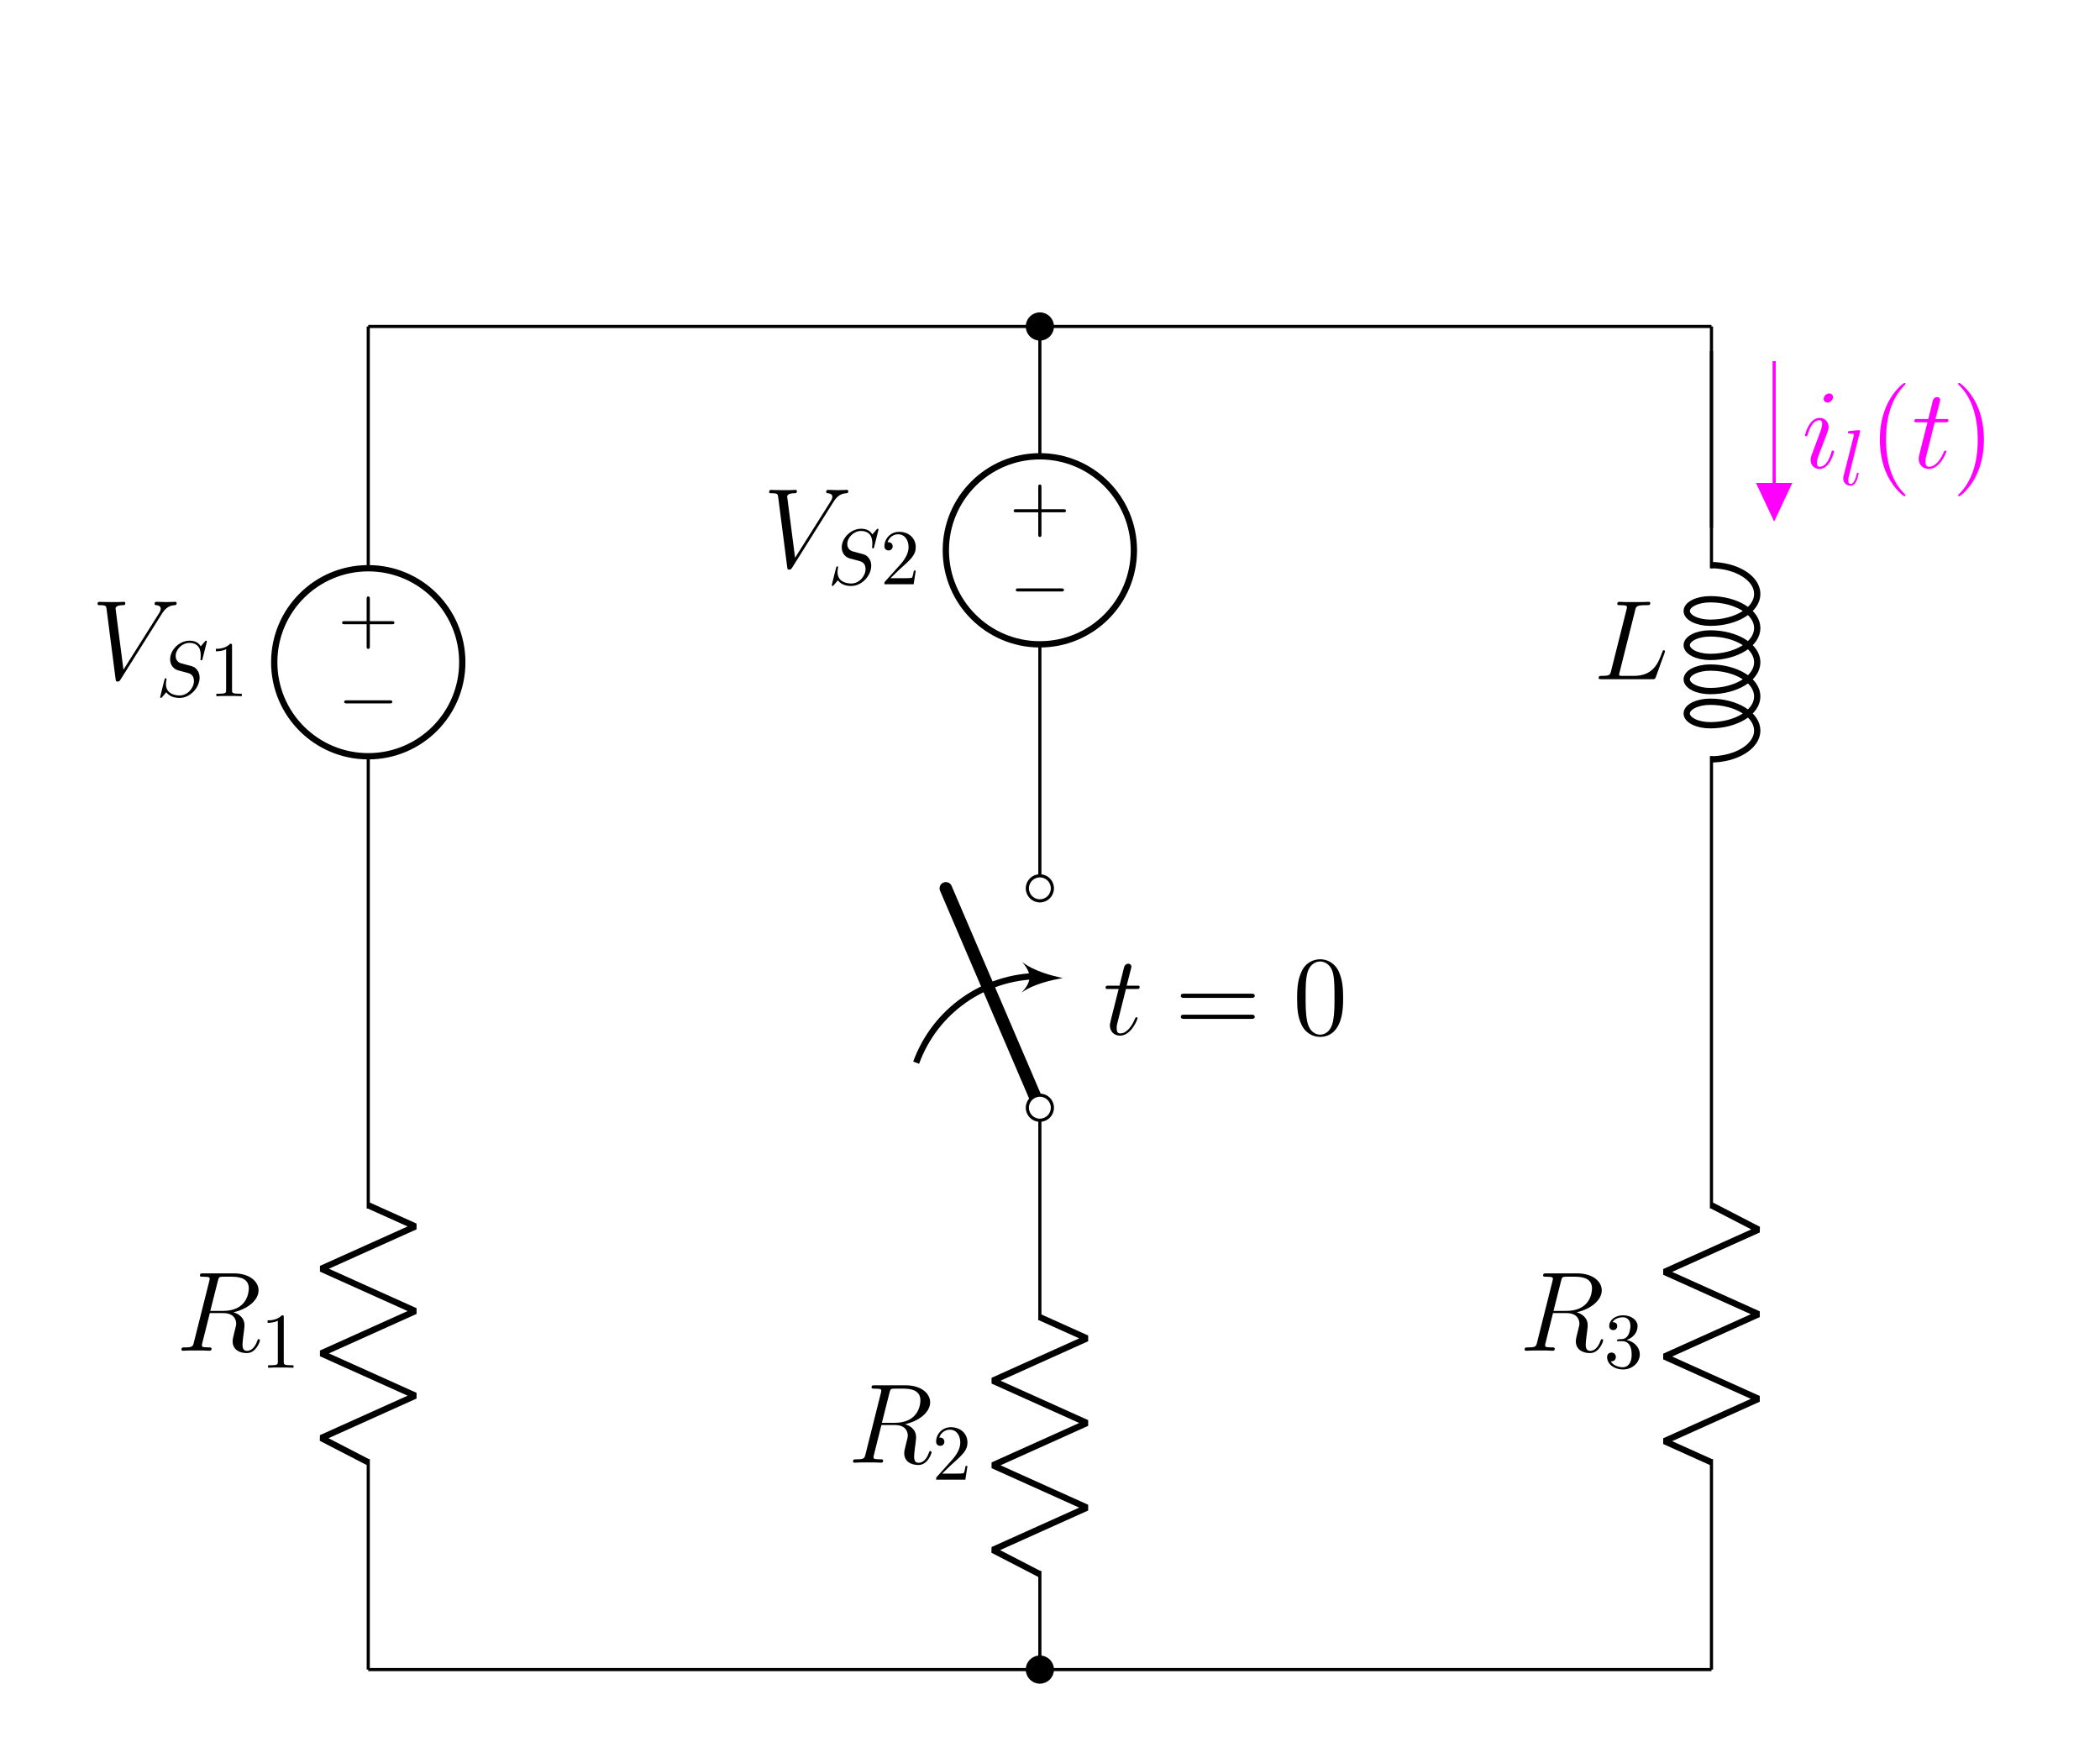
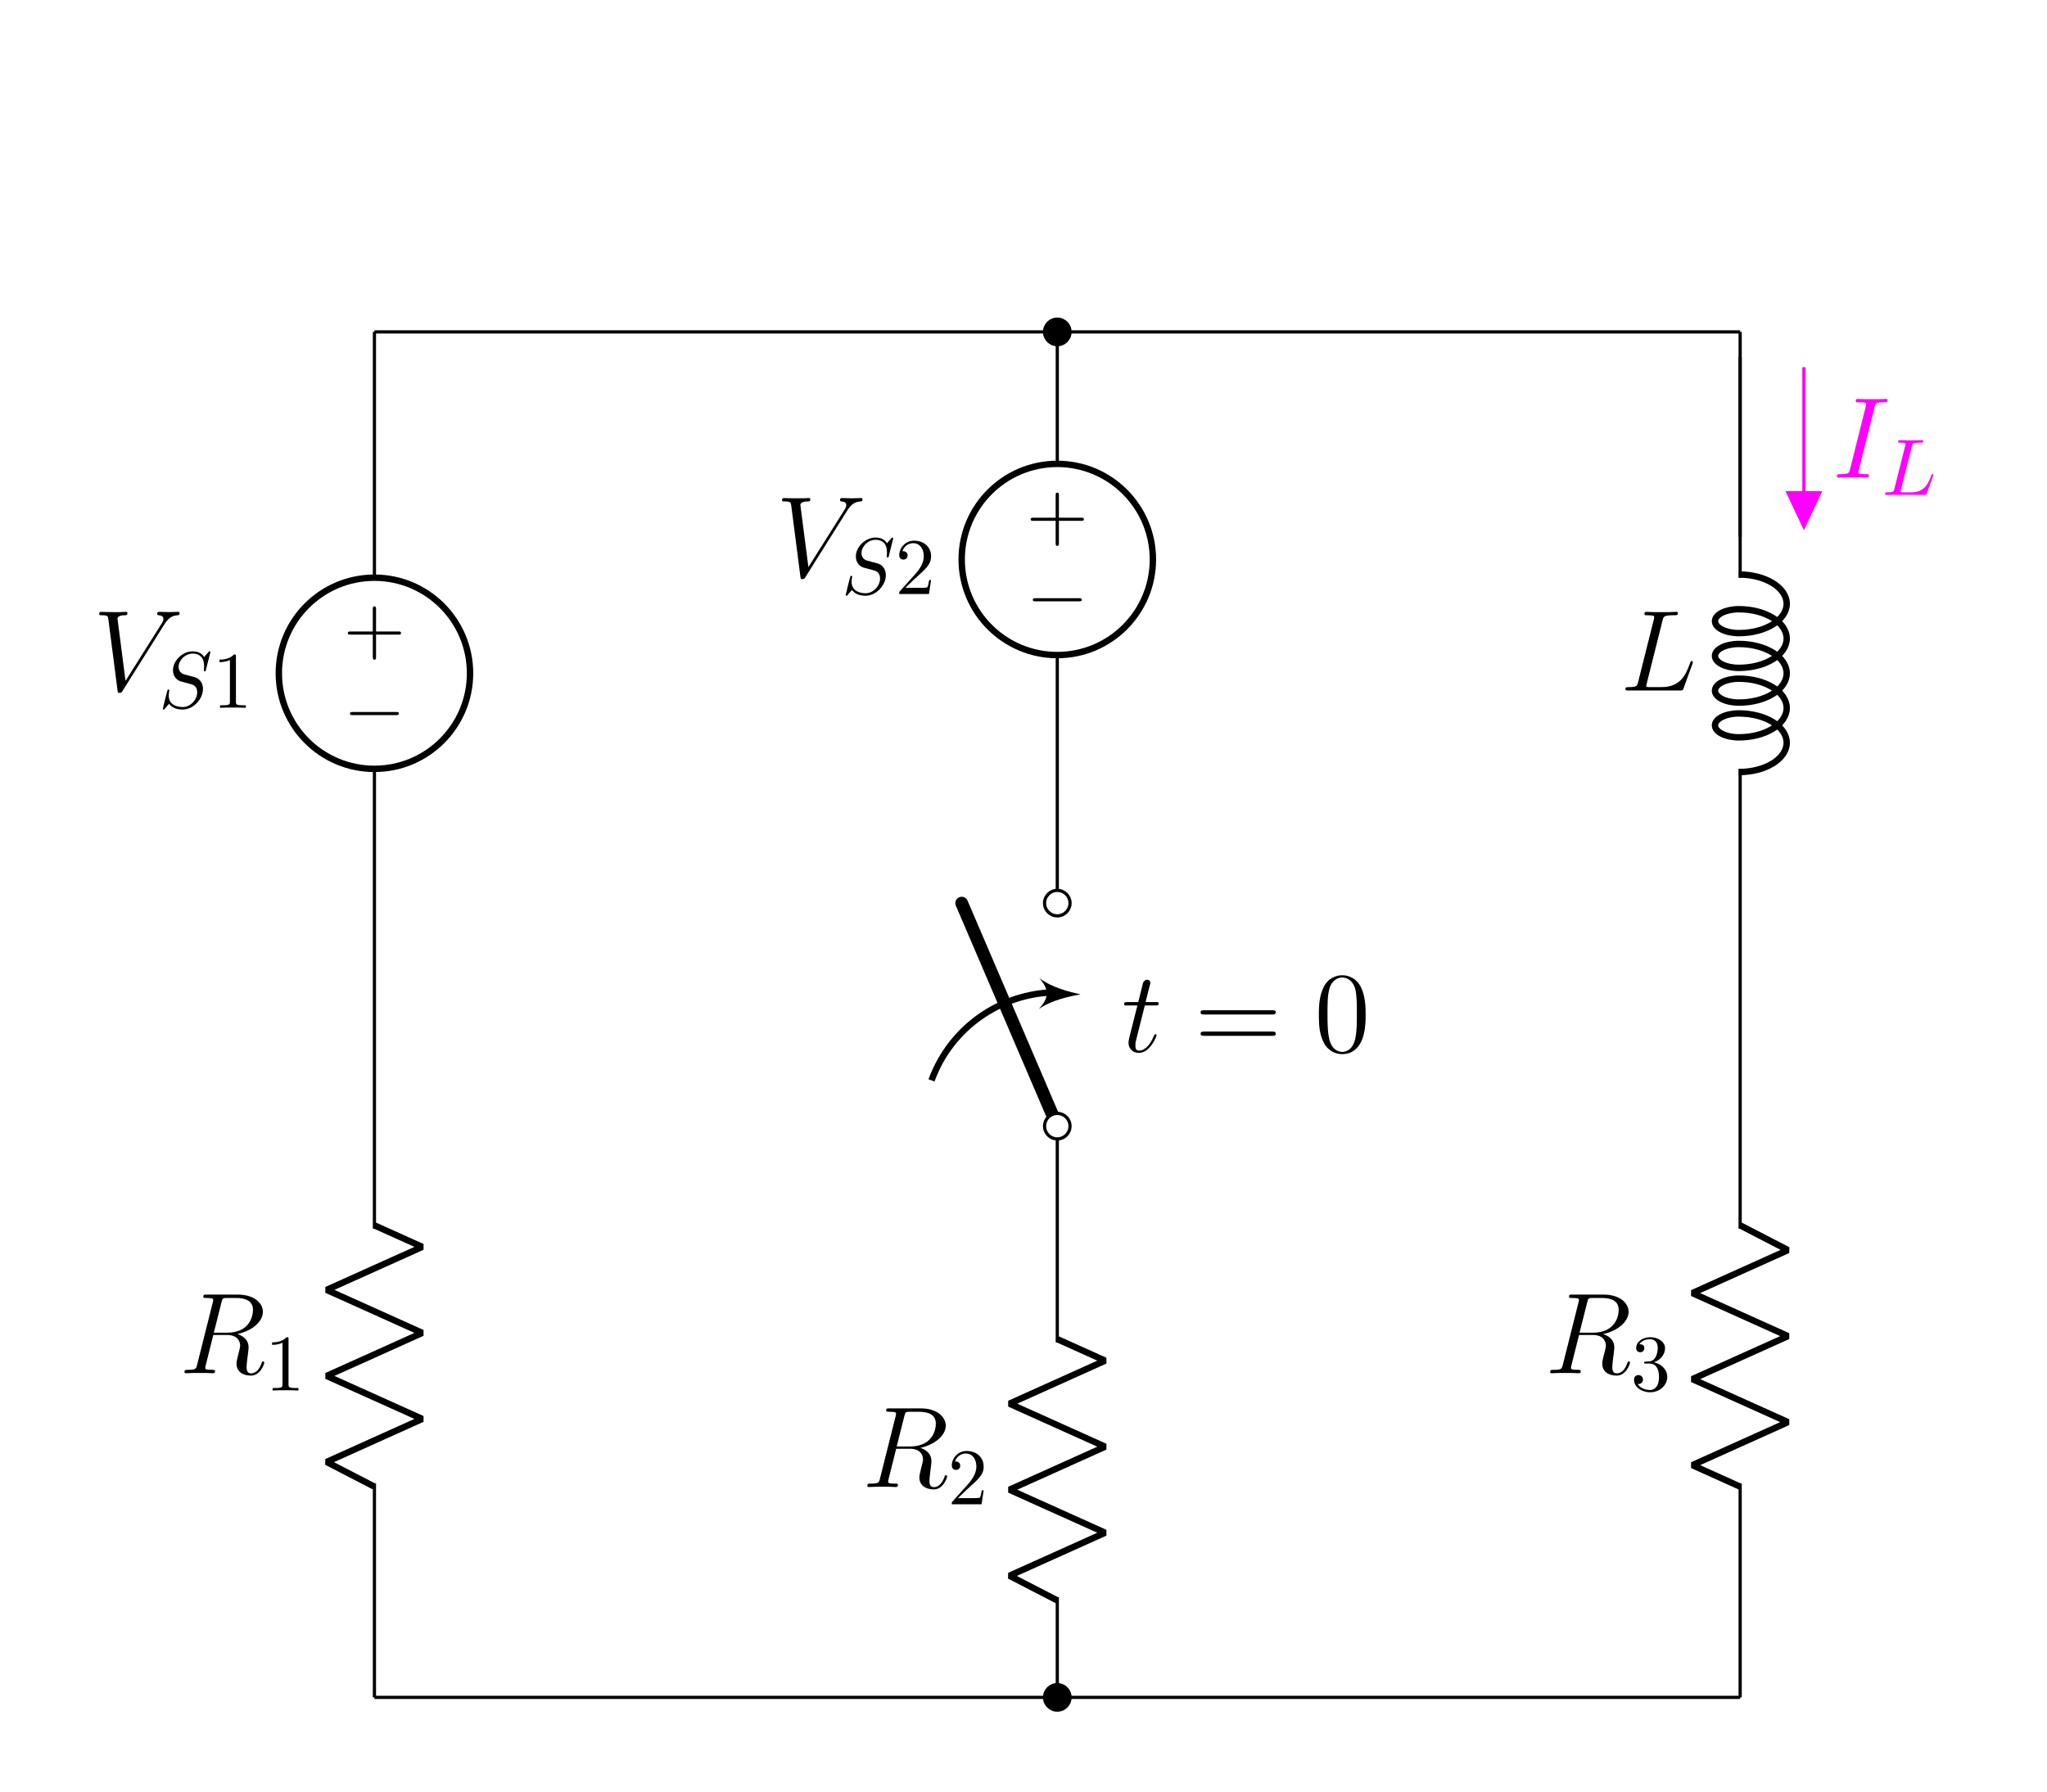
- <svg xmlns="http://www.w3.org/2000/svg" xmlns:xlink="http://www.w3.org/1999/xlink" width="265.903pt" height="223.171pt" viewBox="0 0 265.903 223.171" version="1.1">
+ <svg xmlns="http://www.w3.org/2000/svg" xmlns:xlink="http://www.w3.org/1999/xlink" width="254.92pt" height="223.171pt" viewBox="0 0 254.92 223.171" version="1.1">
  <defs>
    <g>
      <symbol overflow="visible" id="glyph0-0">
        <path style="stroke:none;" d="" />
      </symbol>
      <symbol overflow="visible" id="glyph0-1">
        <path style="stroke:none;" d="M 5.281 -8.828 C 5.406 -9.359 5.469 -9.375 6.031 -9.375 L 7.062 -9.375 C 8.297 -9.375 9.203 -9.016 9.203 -7.891 C 9.203 -7.156 8.828 -5.047 5.953 -5.047 L 4.328 -5.047 Z M 7.266 -4.875 C 9.047 -5.266 10.438 -6.406 10.438 -7.641 C 10.438 -8.766 9.312 -9.797 7.312 -9.797 L 3.422 -9.797 C 3.141 -9.797 3.016 -9.797 3.016 -9.531 C 3.016 -9.375 3.109 -9.375 3.391 -9.375 C 4.25 -9.375 4.25 -9.266 4.25 -9.109 C 4.25 -9.078 4.25 -9 4.188 -8.781 L 2.25 -1.062 C 2.125 -0.562 2.094 -0.422 1.109 -0.422 C 0.781 -0.422 0.672 -0.422 0.672 -0.141 C 0.672 0 0.828 0 0.875 0 C 1.141 0 1.438 -0.031 1.703 -0.031 L 3.406 -0.031 C 3.656 -0.031 3.953 0 4.219 0 C 4.328 0 4.484 0 4.484 -0.266 C 4.484 -0.422 4.359 -0.422 4.141 -0.422 C 3.266 -0.422 3.266 -0.531 3.266 -0.672 C 3.266 -0.688 3.266 -0.781 3.297 -0.906 L 4.266 -4.766 L 5.984 -4.766 C 7.344 -4.766 7.609 -3.906 7.609 -3.422 C 7.609 -3.219 7.453 -2.656 7.359 -2.281 C 7.203 -1.625 7.156 -1.469 7.156 -1.188 C 7.156 -0.172 7.984 0.297 8.953 0.297 C 10.109 0.297 10.609 -1.125 10.609 -1.312 C 10.609 -1.422 10.547 -1.469 10.453 -1.469 C 10.344 -1.469 10.312 -1.375 10.281 -1.266 C 9.938 -0.25 9.359 0.016 9 0.016 C 8.641 0.016 8.406 -0.141 8.406 -0.781 C 8.406 -1.141 8.578 -2.438 8.594 -2.516 C 8.656 -3.047 8.656 -3.094 8.656 -3.219 C 8.656 -4.266 7.812 -4.703 7.266 -4.875 Z M 7.266 -4.875 " />
      </symbol>
      <symbol overflow="visible" id="glyph0-2">
        <path style="stroke:none;" d="M 8.875 -8.203 C 9.359 -8.984 9.812 -9.328 10.547 -9.375 C 10.688 -9.391 10.797 -9.391 10.797 -9.656 C 10.797 -9.703 10.766 -9.797 10.641 -9.797 C 10.391 -9.797 9.766 -9.766 9.516 -9.766 C 9.094 -9.766 8.656 -9.797 8.266 -9.797 C 8.141 -9.797 8 -9.797 8 -9.531 C 8 -9.391 8.141 -9.375 8.188 -9.375 C 8.719 -9.344 8.781 -9.078 8.781 -8.906 C 8.781 -8.688 8.578 -8.359 8.562 -8.344 L 4.062 -1.203 L 3.062 -8.938 C 3.062 -9.359 3.797 -9.375 3.953 -9.375 C 4.172 -9.375 4.297 -9.375 4.297 -9.656 C 4.297 -9.797 4.141 -9.797 4.109 -9.797 C 3.859 -9.797 3.578 -9.766 3.328 -9.766 L 2.531 -9.766 C 1.484 -9.766 1.047 -9.797 1.031 -9.797 C 0.953 -9.797 0.781 -9.797 0.781 -9.531 C 0.781 -9.375 0.875 -9.375 1.109 -9.375 C 1.844 -9.375 1.875 -9.25 1.922 -8.891 L 3.062 -0.047 C 3.109 0.266 3.109 0.297 3.312 0.297 C 3.484 0.297 3.562 0.266 3.703 0.031 Z M 8.875 -8.203 " />
      </symbol>
      <symbol overflow="visible" id="glyph0-3">
        <path style="stroke:none;" d="M 5.266 -8.688 C 5.391 -9.234 5.438 -9.375 6.703 -9.375 C 7.078 -9.375 7.188 -9.375 7.188 -9.656 C 7.188 -9.797 7.031 -9.797 6.969 -9.797 C 6.688 -9.797 6.359 -9.766 6.062 -9.766 L 4.141 -9.766 C 3.875 -9.766 3.562 -9.797 3.281 -9.797 C 3.172 -9.797 3.016 -9.797 3.016 -9.531 C 3.016 -9.375 3.141 -9.375 3.359 -9.375 C 4.234 -9.375 4.234 -9.266 4.234 -9.109 C 4.234 -9.078 4.234 -9 4.172 -8.781 L 2.234 -1.062 C 2.109 -0.562 2.078 -0.422 1.078 -0.422 C 0.797 -0.422 0.656 -0.422 0.656 -0.156 C 0.656 0 0.75 0 1.031 0 L 7.453 0 C 7.781 0 7.781 -0.016 7.891 -0.266 L 9 -3.328 C 9.016 -3.406 9.047 -3.484 9.047 -3.531 C 9.047 -3.609 8.984 -3.672 8.906 -3.672 C 8.891 -3.672 8.828 -3.672 8.797 -3.609 C 8.766 -3.594 8.766 -3.578 8.656 -3.297 C 8.188 -2.031 7.547 -0.422 5.125 -0.422 L 3.75 -0.422 C 3.547 -0.422 3.516 -0.422 3.422 -0.438 C 3.266 -0.438 3.25 -0.469 3.25 -0.594 C 3.25 -0.688 3.281 -0.781 3.312 -0.906 Z M 5.266 -8.688 " />
      </symbol>
      <symbol overflow="visible" id="glyph0-4">
        <path style="stroke:none;" d="M 2.891 -5.766 L 4.203 -5.766 C 4.469 -5.766 4.625 -5.766 4.625 -6.031 C 4.625 -6.188 4.531 -6.188 4.25 -6.188 L 2.984 -6.188 L 3.516 -8.281 C 3.578 -8.484 3.578 -8.5 3.578 -8.609 C 3.578 -8.828 3.391 -8.969 3.203 -8.969 C 3.078 -8.969 2.75 -8.922 2.641 -8.469 L 2.078 -6.188 L 0.734 -6.188 C 0.438 -6.188 0.312 -6.188 0.312 -5.906 C 0.312 -5.766 0.422 -5.766 0.688 -5.766 L 1.969 -5.766 L 1.016 -1.984 C 0.906 -1.484 0.859 -1.328 0.859 -1.141 C 0.859 -0.469 1.328 0.141 2.141 0.141 C 3.578 0.141 4.359 -1.953 4.359 -2.047 C 4.359 -2.141 4.297 -2.188 4.219 -2.188 C 4.188 -2.188 4.125 -2.188 4.109 -2.125 C 4.094 -2.109 4.078 -2.094 3.969 -1.859 C 3.672 -1.141 3.016 -0.141 2.188 -0.141 C 1.75 -0.141 1.719 -0.5 1.719 -0.812 C 1.719 -0.828 1.719 -1.109 1.766 -1.281 Z M 2.891 -5.766 " />
      </symbol>
      <symbol overflow="visible" id="glyph0-5">
-         <path style="stroke:none;" d="M 4.062 -2.047 C 4.062 -2.125 4 -2.188 3.922 -2.188 C 3.781 -2.188 3.766 -2.141 3.703 -1.891 C 3.328 -0.594 2.734 -0.141 2.266 -0.141 C 2.094 -0.141 1.891 -0.188 1.891 -0.609 C 1.891 -1 2.062 -1.438 2.219 -1.859 L 3.234 -4.531 C 3.266 -4.641 3.375 -4.906 3.375 -5.172 C 3.375 -5.781 2.938 -6.328 2.234 -6.328 C 0.922 -6.328 0.391 -4.25 0.391 -4.125 C 0.391 -4.078 0.438 -4 0.547 -4 C 0.672 -4 0.688 -4.062 0.75 -4.266 C 1.094 -5.469 1.641 -6.031 2.188 -6.031 C 2.328 -6.031 2.562 -6.031 2.562 -5.562 C 2.562 -5.188 2.375 -4.719 2.266 -4.406 L 1.266 -1.734 C 1.172 -1.5 1.094 -1.281 1.094 -1.016 C 1.094 -0.375 1.531 0.141 2.219 0.141 C 3.547 0.141 4.062 -1.953 4.062 -2.047 Z M 3.938 -8.953 C 3.938 -9.172 3.766 -9.422 3.453 -9.422 C 3.125 -9.422 2.75 -9.109 2.75 -8.734 C 2.75 -8.375 3.062 -8.266 3.234 -8.266 C 3.609 -8.266 3.938 -8.641 3.938 -8.953 Z M 3.938 -8.953 " />
+         <path style="stroke:none;" d="M 5.281 -8.734 C 5.406 -9.234 5.438 -9.375 6.484 -9.375 C 6.797 -9.375 6.906 -9.375 6.906 -9.656 C 6.906 -9.797 6.75 -9.797 6.719 -9.797 C 6.453 -9.797 6.141 -9.766 5.875 -9.766 L 4.109 -9.766 C 3.828 -9.766 3.5 -9.797 3.219 -9.797 C 3.094 -9.797 2.938 -9.797 2.938 -9.531 C 2.938 -9.375 3.062 -9.375 3.344 -9.375 C 4.234 -9.375 4.234 -9.266 4.234 -9.109 C 4.234 -9.016 4.203 -8.922 4.172 -8.797 L 2.234 -1.062 C 2.109 -0.562 2.078 -0.422 1.031 -0.422 C 0.719 -0.422 0.594 -0.422 0.594 -0.141 C 0.594 0 0.734 0 0.797 0 C 1.062 0 1.375 -0.031 1.641 -0.031 L 3.406 -0.031 C 3.688 -0.031 4 0 4.281 0 C 4.406 0 4.578 0 4.578 -0.266 C 4.578 -0.422 4.484 -0.422 4.172 -0.422 C 3.281 -0.422 3.281 -0.531 3.281 -0.703 C 3.281 -0.734 3.281 -0.797 3.344 -1.031 Z M 5.281 -8.734 " />
      </symbol>
      <symbol overflow="visible" id="glyph1-0">
        <path style="stroke:none;" d="" />
      </symbol>
      <symbol overflow="visible" id="glyph1-1">
        <path style="stroke:none;" d="M 2.938 -6.375 C 2.938 -6.625 2.938 -6.641 2.703 -6.641 C 2.078 -6 1.203 -6 0.891 -6 L 0.891 -5.688 C 1.094 -5.688 1.672 -5.688 2.188 -5.953 L 2.188 -0.781 C 2.188 -0.422 2.156 -0.312 1.266 -0.312 L 0.953 -0.312 L 0.953 0 C 1.297 -0.031 2.156 -0.031 2.562 -0.031 C 2.953 -0.031 3.828 -0.031 4.172 0 L 4.172 -0.312 L 3.859 -0.312 C 2.953 -0.312 2.938 -0.422 2.938 -0.781 Z M 2.938 -6.375 " />
      </symbol>
      <symbol overflow="visible" id="glyph1-2">
        <path style="stroke:none;" d="M 1.266 -0.766 L 2.328 -1.797 C 3.875 -3.172 4.469 -3.703 4.469 -4.703 C 4.469 -5.844 3.578 -6.641 2.359 -6.641 C 1.234 -6.641 0.5 -5.719 0.5 -4.828 C 0.5 -4.281 1 -4.281 1.031 -4.281 C 1.203 -4.281 1.547 -4.391 1.547 -4.812 C 1.547 -5.062 1.359 -5.328 1.016 -5.328 C 0.938 -5.328 0.922 -5.328 0.891 -5.312 C 1.109 -5.969 1.656 -6.328 2.234 -6.328 C 3.141 -6.328 3.562 -5.516 3.562 -4.703 C 3.562 -3.906 3.078 -3.125 2.516 -2.5 L 0.609 -0.375 C 0.5 -0.266 0.5 -0.234 0.5 0 L 4.203 0 L 4.469 -1.734 L 4.234 -1.734 C 4.172 -1.438 4.109 -1 4 -0.844 C 3.938 -0.766 3.281 -0.766 3.062 -0.766 Z M 1.266 -0.766 " />
      </symbol>
      <symbol overflow="visible" id="glyph1-3">
        <path style="stroke:none;" d="M 2.891 -3.516 C 3.703 -3.781 4.281 -4.469 4.281 -5.266 C 4.281 -6.078 3.406 -6.641 2.453 -6.641 C 1.453 -6.641 0.688 -6.047 0.688 -5.281 C 0.688 -4.953 0.906 -4.766 1.203 -4.766 C 1.5 -4.766 1.703 -4.984 1.703 -5.281 C 1.703 -5.766 1.234 -5.766 1.094 -5.766 C 1.391 -6.266 2.047 -6.391 2.406 -6.391 C 2.828 -6.391 3.375 -6.172 3.375 -5.281 C 3.375 -5.156 3.344 -4.578 3.094 -4.141 C 2.797 -3.656 2.453 -3.625 2.203 -3.625 C 2.125 -3.609 1.891 -3.594 1.812 -3.594 C 1.734 -3.578 1.672 -3.562 1.672 -3.469 C 1.672 -3.359 1.734 -3.359 1.906 -3.359 L 2.344 -3.359 C 3.156 -3.359 3.531 -2.688 3.531 -1.703 C 3.531 -0.344 2.844 -0.062 2.406 -0.062 C 1.969 -0.062 1.219 -0.234 0.875 -0.812 C 1.219 -0.766 1.531 -0.984 1.531 -1.359 C 1.531 -1.719 1.266 -1.922 0.984 -1.922 C 0.734 -1.922 0.422 -1.781 0.422 -1.344 C 0.422 -0.438 1.344 0.219 2.438 0.219 C 3.656 0.219 4.562 -0.688 4.562 -1.703 C 4.562 -2.516 3.922 -3.297 2.891 -3.516 Z M 2.891 -3.516 " />
      </symbol>
      <symbol overflow="visible" id="glyph2-0">
        <path style="stroke:none;" d="" />
      </symbol>
      <symbol overflow="visible" id="glyph2-1">
        <path style="stroke:none;" d="M -4.078 2.297 L -6.859 2.297 C -7 2.297 -7.188 2.297 -7.188 2.5 C -7.188 2.688 -7 2.688 -6.859 2.688 L -4.078 2.688 L -4.078 5.484 C -4.078 5.625 -4.078 5.812 -3.875 5.812 C -3.672 5.812 -3.672 5.625 -3.672 5.484 L -3.672 2.688 L -0.891 2.688 C -0.75 2.688 -0.562 2.688 -0.562 2.5 C -0.562 2.297 -0.75 2.297 -0.891 2.297 L -3.672 2.297 L -3.672 -0.5 C -3.672 -0.641 -3.672 -0.828 -3.875 -0.828 C -4.078 -0.828 -4.078 -0.641 -4.078 -0.5 Z M -4.078 2.297 " />
      </symbol>
      <symbol overflow="visible" id="glyph3-0">
        <path style="stroke:none;" d="" />
      </symbol>
      <symbol overflow="visible" id="glyph3-1">
        <path style="stroke:none;" d="M -6.562 2.297 C -6.734 2.297 -6.922 2.297 -6.922 2.5 C -6.922 2.688 -6.734 2.688 -6.562 2.688 L -1.172 2.688 C -1 2.688 -0.828 2.688 -0.828 2.5 C -0.828 2.297 -1 2.297 -1.172 2.297 Z M -6.562 2.297 " />
      </symbol>
      <symbol overflow="visible" id="glyph4-0">
        <path style="stroke:none;" d="" />
      </symbol>
      <symbol overflow="visible" id="glyph4-1">
        <path style="stroke:none;" d="M 6.438 -6.922 C 6.438 -6.953 6.406 -7.031 6.312 -7.031 C 6.266 -7.031 6.266 -7.016 6.141 -6.875 L 5.656 -6.312 C 5.406 -6.781 4.891 -7.031 4.234 -7.031 C 2.969 -7.031 1.781 -5.875 1.781 -4.672 C 1.781 -3.875 2.297 -3.406 2.812 -3.266 L 3.875 -2.984 C 4.25 -2.891 4.797 -2.734 4.797 -1.922 C 4.797 -1.031 3.984 -0.094 3 -0.094 C 2.359 -0.094 1.25 -0.312 1.25 -1.547 C 1.25 -1.781 1.312 -2.031 1.312 -2.078 C 1.328 -2.125 1.328 -2.141 1.328 -2.156 C 1.328 -2.25 1.266 -2.266 1.219 -2.266 C 1.172 -2.266 1.141 -2.25 1.109 -2.219 C 1.078 -2.188 0.516 0.094 0.516 0.125 C 0.516 0.172 0.562 0.219 0.625 0.219 C 0.672 0.219 0.688 0.203 0.812 0.062 L 1.297 -0.5 C 1.719 0.078 2.406 0.219 2.984 0.219 C 4.344 0.219 5.516 -1.109 5.516 -2.344 C 5.516 -3.031 5.172 -3.375 5.031 -3.516 C 4.797 -3.734 4.641 -3.781 3.766 -4 C 3.531 -4.062 3.188 -4.172 3.094 -4.188 C 2.828 -4.281 2.484 -4.562 2.484 -5.094 C 2.484 -5.906 3.281 -6.75 4.234 -6.75 C 5.047 -6.75 5.656 -6.312 5.656 -5.203 C 5.656 -4.891 5.625 -4.703 5.625 -4.641 C 5.625 -4.641 5.625 -4.547 5.734 -4.547 C 5.844 -4.547 5.859 -4.578 5.891 -4.75 Z M 6.438 -6.922 " />
      </symbol>
      <symbol overflow="visible" id="glyph4-2">
-         <path style="stroke:none;" d="M 2.578 -6.812 C 2.578 -6.812 2.578 -6.922 2.438 -6.922 C 2.219 -6.922 1.484 -6.844 1.219 -6.812 C 1.141 -6.812 1.031 -6.797 1.031 -6.609 C 1.031 -6.5 1.141 -6.5 1.281 -6.5 C 1.766 -6.5 1.781 -6.406 1.781 -6.328 L 1.75 -6.125 L 0.484 -1.141 C 0.453 -1.031 0.438 -0.969 0.438 -0.812 C 0.438 -0.234 0.875 0.109 1.344 0.109 C 1.672 0.109 1.922 -0.094 2.094 -0.453 C 2.266 -0.828 2.391 -1.406 2.391 -1.422 C 2.391 -1.531 2.297 -1.531 2.266 -1.531 C 2.172 -1.531 2.156 -1.484 2.141 -1.344 C 1.969 -0.703 1.781 -0.109 1.375 -0.109 C 1.078 -0.109 1.078 -0.422 1.078 -0.562 C 1.078 -0.812 1.094 -0.859 1.141 -1.047 Z M 2.578 -6.812 " />
+         <path style="stroke:none;" d="M 3.734 -6.031 C 3.812 -6.391 3.844 -6.5 4.781 -6.5 C 5.078 -6.5 5.156 -6.5 5.156 -6.688 C 5.156 -6.812 5.047 -6.812 5 -6.812 C 4.672 -6.812 3.859 -6.781 3.531 -6.781 C 3.234 -6.781 2.5 -6.812 2.203 -6.812 C 2.141 -6.812 2.016 -6.812 2.016 -6.609 C 2.016 -6.5 2.109 -6.5 2.297 -6.5 C 2.312 -6.5 2.5 -6.5 2.672 -6.484 C 2.844 -6.453 2.938 -6.453 2.938 -6.312 C 2.938 -6.281 2.938 -6.25 2.906 -6.125 L 1.562 -0.781 C 1.469 -0.391 1.453 -0.312 0.656 -0.312 C 0.484 -0.312 0.391 -0.312 0.391 -0.109 C 0.391 0 0.484 0 0.656 0 L 5.281 0 C 5.516 0 5.516 0 5.578 -0.172 L 6.375 -2.328 C 6.406 -2.438 6.406 -2.453 6.406 -2.469 C 6.406 -2.5 6.375 -2.578 6.297 -2.578 C 6.203 -2.578 6.188 -2.516 6.125 -2.359 C 5.781 -1.453 5.344 -0.312 3.625 -0.312 L 2.688 -0.312 C 2.547 -0.312 2.516 -0.312 2.469 -0.312 C 2.359 -0.328 2.328 -0.344 2.328 -0.422 C 2.328 -0.453 2.328 -0.469 2.375 -0.641 Z M 3.734 -6.031 " />
      </symbol>
      <symbol overflow="visible" id="glyph5-0">
        <path style="stroke:none;" d="" />
      </symbol>
      <symbol overflow="visible" id="glyph5-1">
        <path style="stroke:none;" d="M 9.688 -4.641 C 9.891 -4.641 10.141 -4.641 10.141 -4.906 C 10.141 -5.172 9.891 -5.172 9.688 -5.172 L 1.234 -5.172 C 1.031 -5.172 0.781 -5.172 0.781 -4.922 C 0.781 -4.641 1.016 -4.641 1.234 -4.641 Z M 9.688 -1.984 C 9.891 -1.984 10.141 -1.984 10.141 -2.234 C 10.141 -2.516 9.891 -2.516 9.688 -2.516 L 1.234 -2.516 C 1.031 -2.516 0.781 -2.516 0.781 -2.25 C 0.781 -1.984 1.016 -1.984 1.234 -1.984 Z M 9.688 -1.984 " />
      </symbol>
      <symbol overflow="visible" id="glyph5-2">
        <path style="stroke:none;" d="M 6.422 -4.594 C 6.422 -5.781 6.359 -6.938 5.844 -8.031 C 5.25 -9.219 4.219 -9.531 3.516 -9.531 C 2.688 -9.531 1.656 -9.125 1.141 -7.938 C 0.734 -7.031 0.594 -6.141 0.594 -4.594 C 0.594 -3.203 0.688 -2.156 1.203 -1.141 C 1.766 -0.047 2.75 0.297 3.5 0.297 C 4.75 0.297 5.469 -0.438 5.875 -1.281 C 6.391 -2.359 6.422 -3.766 6.422 -4.594 Z M 3.5 0.016 C 3.047 0.016 2.109 -0.25 1.844 -1.812 C 1.672 -2.672 1.672 -3.766 1.672 -4.766 C 1.672 -5.938 1.672 -7 1.906 -7.844 C 2.156 -8.812 2.891 -9.25 3.5 -9.25 C 4.047 -9.25 4.875 -8.922 5.156 -7.688 C 5.328 -6.875 5.328 -5.734 5.328 -4.766 C 5.328 -3.797 5.328 -2.719 5.172 -1.844 C 4.906 -0.266 4 0.016 3.5 0.016 Z M 3.5 0.016 " />
-       </symbol>
-       <symbol overflow="visible" id="glyph5-3">
-         <path style="stroke:none;" d="M 4.656 3.484 C 4.656 3.438 4.656 3.406 4.422 3.172 C 2.984 1.719 2.188 -0.641 2.188 -3.578 C 2.188 -6.359 2.859 -8.75 4.516 -10.438 C 4.656 -10.578 4.656 -10.594 4.656 -10.641 C 4.656 -10.734 4.594 -10.75 4.531 -10.75 C 4.344 -10.75 3.172 -9.719 2.469 -8.312 C 1.734 -6.875 1.406 -5.328 1.406 -3.578 C 1.406 -2.297 1.609 -0.594 2.359 0.953 C 3.203 2.672 4.375 3.594 4.531 3.594 C 4.594 3.594 4.656 3.578 4.656 3.484 Z M 4.656 3.484 " />
-       </symbol>
-       <symbol overflow="visible" id="glyph5-4">
-         <path style="stroke:none;" d="M 4.047 -3.578 C 4.047 -4.656 3.906 -6.438 3.094 -8.109 C 2.25 -9.828 1.078 -10.75 0.922 -10.75 C 0.859 -10.75 0.781 -10.734 0.781 -10.641 C 0.781 -10.594 0.781 -10.578 1.031 -10.328 C 2.469 -8.875 3.266 -6.516 3.266 -3.578 C 3.266 -0.797 2.594 1.594 0.938 3.281 C 0.781 3.406 0.781 3.438 0.781 3.484 C 0.781 3.578 0.859 3.594 0.922 3.594 C 1.109 3.594 2.281 2.562 2.984 1.156 C 3.719 -0.297 4.047 -1.844 4.047 -3.578 Z M 4.047 -3.578 " />
      </symbol>
    </g>
  </defs>
  <g id="surface1">
    <path style="fill:none;stroke-width:0.399;stroke-linecap:butt;stroke-linejoin:miter;stroke:rgb(0%,0%,0%);stroke-opacity:1;stroke-miterlimit:10;" d="M 0.001 0 L 0.001 0.199 M 0.001 0 L 0.001 26.645 M 0.001 58.395 L 0.001 85.039 M 0.001 84.84 L 0.001 85.238 M 0.001 85.039 L 0.001 115.656 M 0.001 139.465 L 0.001 170.082 M 0.001 169.883 L 0.001 170.082 " transform="matrix(1,0,0,-1,46.628,211.422)" />
    <path style="fill:none;stroke-width:0.797;stroke-linecap:butt;stroke-linejoin:bevel;stroke:rgb(0%,0%,0%);stroke-opacity:1;stroke-miterlimit:10;" d="M 0.001 26.246 L -5.952 29.324 L 5.954 34.684 L -5.952 40.039 L 5.954 45.399 L -5.952 50.758 L 5.954 56.113 L 0.001 58.793 " transform="matrix(1,0,0,-1,46.628,211.422)" />
    <g style="fill:rgb(0%,0%,0%);fill-opacity:1;">
      <use xlink:href="#glyph0-1" x="22.3" y="171.047" />
    </g>
    <g style="fill:rgb(0%,0%,0%);fill-opacity:1;">
      <use xlink:href="#glyph1-1" x="32.992" y="173.199" />
    </g>
    <path style="fill:none;stroke-width:0.797;stroke-linecap:butt;stroke-linejoin:miter;stroke:rgb(0%,0%,0%);stroke-opacity:1;stroke-miterlimit:10;" d="M -11.905 127.559 C -11.905 120.984 -6.577 115.656 0.001 115.656 C 6.575 115.656 11.907 120.984 11.907 127.559 C 11.907 134.137 6.575 139.465 0.001 139.465 C -6.577 139.465 -11.905 134.137 -11.905 127.559 Z M -11.905 127.559 " transform="matrix(1,0,0,-1,46.628,211.422)" />
    <g style="fill:rgb(0%,0%,0%);fill-opacity:1;">
      <use xlink:href="#glyph2-1" x="50.502" y="76.359" />
    </g>
    <g style="fill:rgb(0%,0%,0%);fill-opacity:1;">
      <use xlink:href="#glyph3-1" x="50.502" y="86.385" />
    </g>
    <g style="fill:rgb(0%,0%,0%);fill-opacity:1;">
      <use xlink:href="#glyph0-2" x="11.571" y="86.008" />
    </g>
    <g style="fill:rgb(0%,0%,0%);fill-opacity:1;">
      <use xlink:href="#glyph4-1" x="19.76" y="88.16" />
    </g>
    <g style="fill:rgb(0%,0%,0%);fill-opacity:1;">
      <use xlink:href="#glyph1-1" x="26.444" y="88.16" />
    </g>
    <path style="fill:none;stroke-width:0.399;stroke-linecap:butt;stroke-linejoin:miter;stroke:rgb(0%,0%,0%);stroke-opacity:1;stroke-miterlimit:10;" d="M 85.04 0 L 85.04 0.199 M 85.04 0 L 85.04 12.473 M 85.04 44.223 L 85.04 56.695 M 85.04 56.496 L 85.04 56.895 M 85.04 56.695 L 85.04 71.152 M 85.04 98.93 L 85.04 113.387 M 85.04 113.188 L 85.04 113.586 M 85.04 113.387 L 85.04 129.828 M 85.04 153.641 L 85.04 170.082 M 85.04 169.883 L 85.04 170.082 " transform="matrix(1,0,0,-1,46.628,211.422)" />
    <path style="fill:none;stroke-width:0.797;stroke-linecap:butt;stroke-linejoin:bevel;stroke:rgb(0%,0%,0%);stroke-opacity:1;stroke-miterlimit:10;" d="M 85.04 12.074 L 79.087 15.152 L 90.993 20.508 L 79.087 25.867 L 90.993 31.227 L 79.087 36.582 L 90.993 41.942 L 85.04 44.621 " transform="matrix(1,0,0,-1,46.628,211.422)" />
    <g style="fill:rgb(0%,0%,0%);fill-opacity:1;">
      <use xlink:href="#glyph0-1" x="107.339" y="185.22" />
    </g>
    <g style="fill:rgb(0%,0%,0%);fill-opacity:1;">
      <use xlink:href="#glyph1-2" x="118.031" y="187.372" />
    </g>
    <path style="fill:none;stroke-width:1.587;stroke-linecap:round;stroke-linejoin:miter;stroke:rgb(0%,0%,0%);stroke-opacity:1;stroke-miterlimit:10;" d="M 85.04 71.152 L 73.134 98.93 " transform="matrix(1,0,0,-1,46.628,211.422)" />
    <path style="fill:none;stroke-width:0.797;stroke-linecap:butt;stroke-linejoin:miter;stroke:rgb(0%,0%,0%);stroke-opacity:1;stroke-miterlimit:10;" d="M 69.376 76.852 C 71.782 83.461 78.017 87.738 84.837 87.82 " transform="matrix(1,0,0,-1,46.628,211.422)" />
    <path style=" stroke:none;fill-rule:nonzero;fill:rgb(0%,0%,0%);fill-opacity:1;" d="M 134.562 123.855 C 133.273 123.574 130.953 123.012 129.422 121.816 C 130.688 123.266 130.668 124.301 129.348 125.699 C 130.922 124.562 133.262 124.09 134.562 123.855 Z M 134.562 123.855 " />
    <path style="fill-rule:nonzero;fill:rgb(100%,100%,100%);fill-opacity:1;stroke-width:0.399;stroke-linecap:butt;stroke-linejoin:miter;stroke:rgb(0%,0%,0%);stroke-opacity:1;stroke-miterlimit:10;" d="M 85.04 72.738 C 84.165 72.738 83.454 72.027 83.454 71.152 C 83.454 70.274 84.165 69.563 85.04 69.563 C 85.919 69.563 86.626 70.274 86.626 71.152 C 86.626 72.027 85.919 72.738 85.04 72.738 Z M 85.04 72.738 " transform="matrix(1,0,0,-1,46.628,211.422)" />
    <path style="fill-rule:nonzero;fill:rgb(100%,100%,100%);fill-opacity:1;stroke-width:0.399;stroke-linecap:butt;stroke-linejoin:miter;stroke:rgb(0%,0%,0%);stroke-opacity:1;stroke-miterlimit:10;" d="M 85.04 100.516 C 84.165 100.516 83.454 99.809 83.454 98.93 C 83.454 98.055 84.165 97.344 85.04 97.344 C 85.919 97.344 86.626 98.055 86.626 98.93 C 86.626 99.809 85.919 100.516 85.04 100.516 Z M 85.04 100.516 " transform="matrix(1,0,0,-1,46.628,211.422)" />
    <path style="fill:none;stroke-width:0.797;stroke-linecap:butt;stroke-linejoin:miter;stroke:rgb(0%,0%,0%);stroke-opacity:1;stroke-miterlimit:10;" d="M 73.134 141.734 C 73.134 135.16 78.466 129.828 85.04 129.828 C 91.614 129.828 96.946 135.16 96.946 141.734 C 96.946 148.309 91.614 153.641 85.04 153.641 C 78.466 153.641 73.134 148.309 73.134 141.734 Z M 73.134 141.734 " transform="matrix(1,0,0,-1,46.628,211.422)" />
    <g style="fill:rgb(0%,0%,0%);fill-opacity:1;">
      <use xlink:href="#glyph2-1" x="135.542" y="62.186" />
    </g>
    <g style="fill:rgb(0%,0%,0%);fill-opacity:1;">
      <use xlink:href="#glyph3-1" x="135.542" y="72.212" />
    </g>
    <g style="fill:rgb(0%,0%,0%);fill-opacity:1;">
      <use xlink:href="#glyph0-2" x="96.611" y="71.834" />
    </g>
    <g style="fill:rgb(0%,0%,0%);fill-opacity:1;">
      <use xlink:href="#glyph4-1" x="104.8" y="73.986" />
    </g>
    <g style="fill:rgb(0%,0%,0%);fill-opacity:1;">
      <use xlink:href="#glyph1-2" x="111.483" y="73.986" />
    </g>
    <path style="fill:none;stroke-width:0.399;stroke-linecap:butt;stroke-linejoin:miter;stroke:rgb(0%,0%,0%);stroke-opacity:1;stroke-miterlimit:10;" d="M 170.079 170.082 L 170.079 169.883 M 170.079 170.082 L 170.079 139.465 M 170.079 115.656 L 170.079 85.039 M 170.079 85.238 L 170.079 84.84 M 170.079 85.039 L 170.079 58.395 M 170.079 26.645 L 170.079 0 M 170.079 0.199 L 170.079 0 " transform="matrix(1,0,0,-1,46.628,211.422)" />
    <path style="fill:none;stroke-width:0.797;stroke-linecap:butt;stroke-linejoin:bevel;stroke:rgb(0%,0%,0%);stroke-opacity:1;stroke-miterlimit:10;" d="M 169.923 139.863 C 173.208 139.863 175.876 138.231 175.876 136.215 C 175.876 134.195 173.208 132.563 169.923 132.563 C 168.278 132.563 166.946 133.227 166.946 134.051 C 166.946 134.871 168.278 135.539 169.923 135.539 C 173.208 135.539 175.876 133.902 175.876 131.887 C 175.876 129.871 173.208 128.234 169.923 128.234 C 168.278 128.234 166.946 128.902 166.946 129.723 C 166.946 130.547 168.278 131.211 169.923 131.211 C 173.208 131.211 175.876 129.578 175.876 127.559 C 175.876 125.543 173.208 123.91 169.923 123.91 C 168.278 123.91 166.946 124.574 166.946 125.399 C 166.946 126.219 168.278 126.887 169.923 126.887 C 173.208 126.887 175.876 125.25 175.876 123.234 C 175.876 121.219 173.208 119.582 169.923 119.582 C 168.278 119.582 166.946 120.25 166.946 121.07 C 166.946 121.895 168.278 122.559 169.923 122.559 C 173.208 122.559 175.876 120.926 175.876 118.906 C 175.876 116.891 173.208 115.258 169.923 115.258 " transform="matrix(1,0,0,-1,46.628,211.422)" />
    <g style="fill:rgb(0%,0%,0%);fill-opacity:1;">
      <use xlink:href="#glyph0-3" x="201.769" y="86.008" />
    </g>
    <path style="fill:none;stroke-width:0.797;stroke-linecap:butt;stroke-linejoin:bevel;stroke:rgb(0%,0%,0%);stroke-opacity:1;stroke-miterlimit:10;" d="M 170.079 58.793 L 176.032 55.715 L 164.13 50.359 L 176.032 45 L 164.13 39.641 L 176.032 34.285 L 164.13 28.926 L 170.079 26.246 " transform="matrix(1,0,0,-1,46.628,211.422)" />
    <g style="fill:rgb(0%,0%,0%);fill-opacity:1;">
      <use xlink:href="#glyph0-1" x="192.378" y="171.047" />
    </g>
    <g style="fill:rgb(0%,0%,0%);fill-opacity:1;">
      <use xlink:href="#glyph1-3" x="203.071" y="173.199" />
    </g>
    <path style="fill:none;stroke-width:0.399;stroke-linecap:butt;stroke-linejoin:miter;stroke:rgb(0%,0%,0%);stroke-opacity:1;stroke-miterlimit:10;" d="M 0.001 0 L 0.2 0 M 0.001 0 L 42.52 0 M 42.52 0 L 85.04 0 M 84.841 0 L 85.239 0 M 85.04 0 L 127.559 0 M 127.559 0 L 170.079 0 M 169.88 0 L 170.079 0 " transform="matrix(1,0,0,-1,46.628,211.422)" />
    <path style="fill-rule:nonzero;fill:rgb(0%,0%,0%);fill-opacity:1;stroke-width:0.399;stroke-linecap:butt;stroke-linejoin:miter;stroke:rgb(0%,0%,0%);stroke-opacity:1;stroke-miterlimit:10;" d="M 86.626 0 C 86.626 0.875 85.919 1.586 85.04 1.586 C 84.165 1.586 83.454 0.875 83.454 0 C 83.454 -0.875 84.165 -1.586 85.04 -1.586 C 85.919 -1.586 86.626 -0.875 86.626 0 Z M 86.626 0 " transform="matrix(1,0,0,-1,46.628,211.422)" />
    <path style="fill:none;stroke-width:0.399;stroke-linecap:butt;stroke-linejoin:miter;stroke:rgb(0%,0%,0%);stroke-opacity:1;stroke-miterlimit:10;" d="M 0.001 170.082 L 0.2 170.082 M 0.001 170.082 L 42.52 170.082 M 42.52 170.082 L 85.04 170.082 M 84.841 170.082 L 85.239 170.082 M 85.04 170.082 L 127.559 170.082 M 127.559 170.082 L 170.079 170.082 M 169.88 170.082 L 170.079 170.082 " transform="matrix(1,0,0,-1,46.628,211.422)" />
    <path style="fill-rule:nonzero;fill:rgb(0%,0%,0%);fill-opacity:1;stroke-width:0.399;stroke-linecap:butt;stroke-linejoin:miter;stroke:rgb(0%,0%,0%);stroke-opacity:1;stroke-miterlimit:10;" d="M 86.626 170.082 C 86.626 170.957 85.919 171.668 85.04 171.668 C 84.165 171.668 83.454 170.957 83.454 170.082 C 83.454 169.203 84.165 168.492 85.04 168.492 C 85.919 168.492 86.626 169.203 86.626 170.082 Z M 86.626 170.082 " transform="matrix(1,0,0,-1,46.628,211.422)" />
    <g style="fill:rgb(0%,0%,0%);fill-opacity:1;">
      <use xlink:href="#glyph0-4" x="139.676" y="131.005" />
    </g>
    <g style="fill:rgb(0%,0%,0%);fill-opacity:1;">
      <use xlink:href="#glyph5-1" x="148.733" y="131.005" />
    </g>
    <g style="fill:rgb(0%,0%,0%);fill-opacity:1;">
      <use xlink:href="#glyph5-2" x="163.647" y="131.005" />
    </g>
    <path style="fill:none;stroke-width:0.399;stroke-linecap:butt;stroke-linejoin:miter;stroke:rgb(0%,0%,0%);stroke-opacity:1;stroke-miterlimit:10;" d="M 170.079 144.57 L 170.079 166.961 " transform="matrix(1,0,0,-1,46.628,211.422)" />
    <path style="fill:none;stroke-width:0.399;stroke-linecap:butt;stroke-linejoin:miter;stroke:rgb(100%,0%,100%);stroke-opacity:1;stroke-miterlimit:10;" d="M 178.017 165.688 L 178.017 145.844 " transform="matrix(1,0,0,-1,46.628,211.422)" />
    <path style="fill-rule:nonzero;fill:rgb(100%,0%,100%);fill-opacity:1;stroke-width:0.399;stroke-linecap:butt;stroke-linejoin:miter;stroke:rgb(100%,0%,100%);stroke-opacity:1;stroke-miterlimit:10;" d="M 178.017 150.063 L 176.032 150.063 L 178.017 145.844 L 180.001 150.063 L 178.017 150.063 " transform="matrix(1,0,0,-1,46.628,211.422)" />
    <g style="fill:rgb(100%,0%,100%);fill-opacity:1;">
-       <use xlink:href="#glyph0-5" x="228.163" y="59.245" />
+       <use xlink:href="#glyph0-5" x="228.163" y="59.484" />
    </g>
    <g style="fill:rgb(100%,0%,100%);fill-opacity:1;">
-       <use xlink:href="#glyph4-2" x="232.955" y="61.397" />
-     </g>
-     <g style="fill:rgb(100%,0%,100%);fill-opacity:1;">
-       <use xlink:href="#glyph5-3" x="236.622" y="59.245" />
-     </g>
-     <g style="fill:rgb(100%,0%,100%);fill-opacity:1;">
-       <use xlink:href="#glyph0-4" x="242.085" y="59.245" />
-     </g>
-     <g style="fill:rgb(100%,0%,100%);fill-opacity:1;">
-       <use xlink:href="#glyph5-4" x="247.158" y="59.245" />
+       <use xlink:href="#glyph4-2" x="234.359" y="61.636" />
    </g>
  </g>
</svg>
